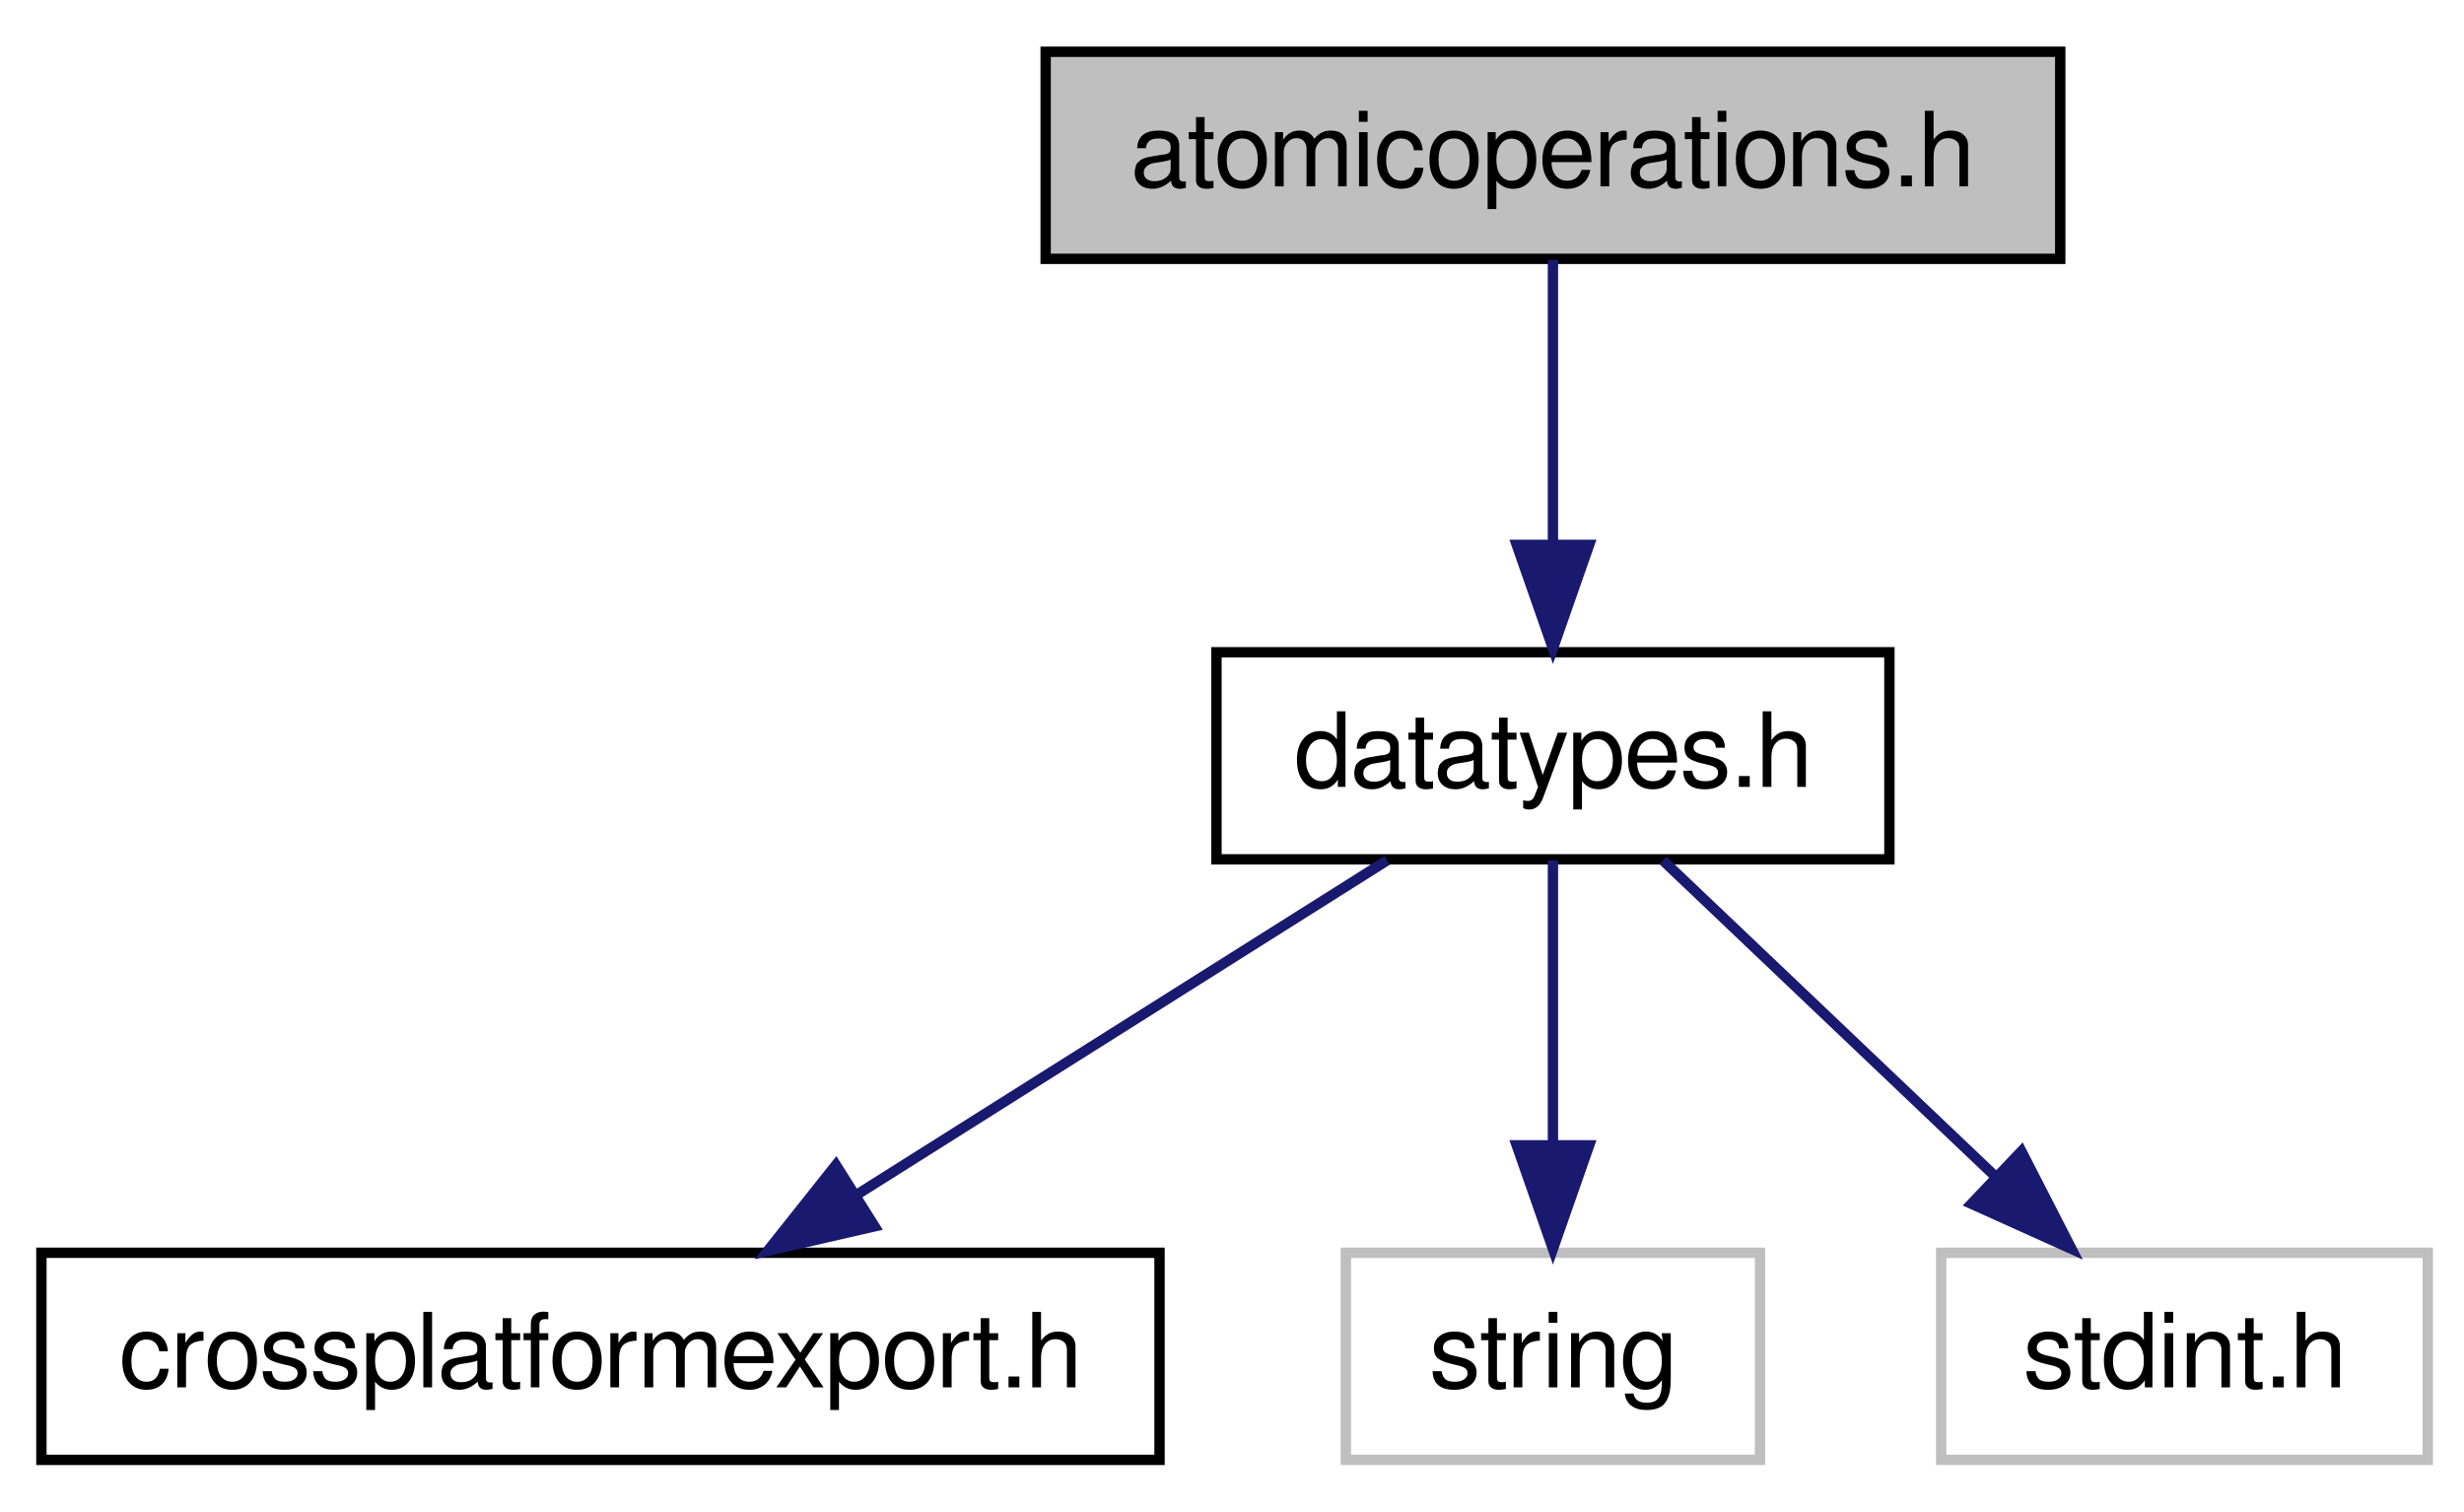
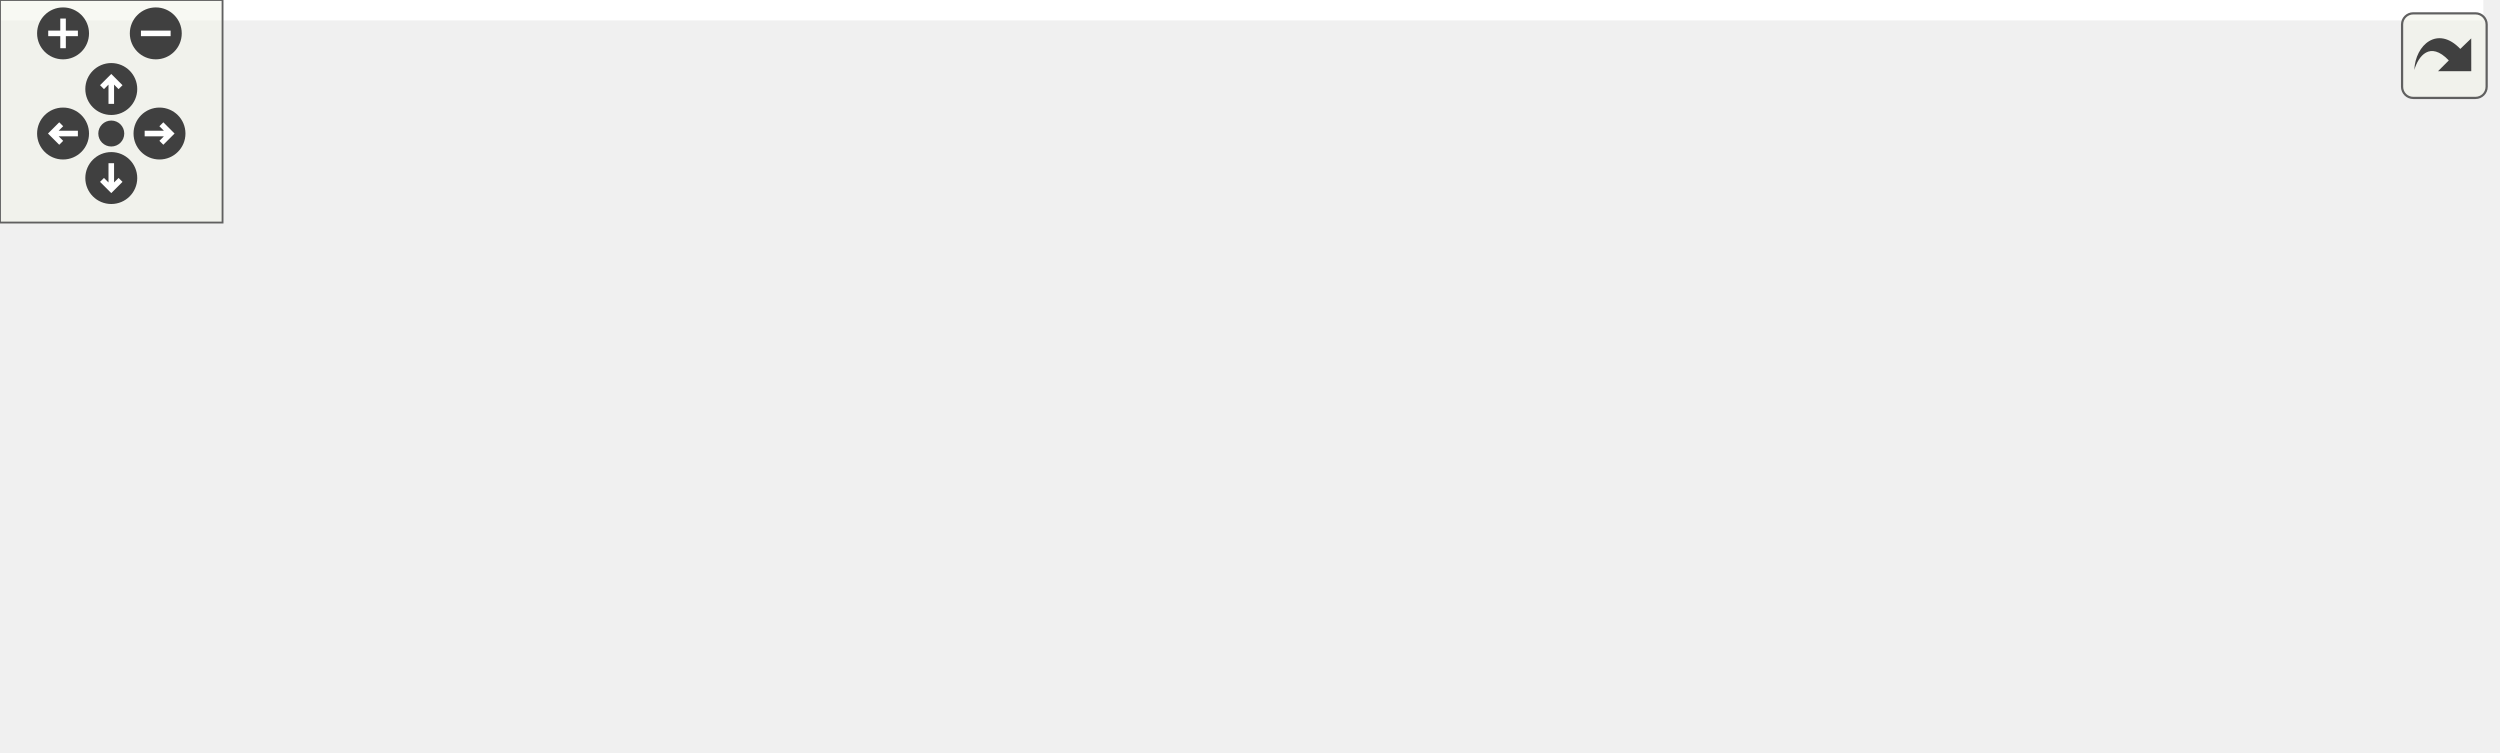
- <svg xmlns="http://www.w3.org/2000/svg" xmlns:xlink="http://www.w3.org/1999/xlink" width="238pt" height="146pt" viewBox="0.00 0.00 238.00 146.00">
-   <g id="graph1" class="graph" transform="scale(1 1) rotate(0) translate(4 142)">
-     <polygon fill="white" stroke="white" points="-4,5 -4,-142 235,-142 235,5 -4,5" />
-     <g id="node1" class="node">
-       <polygon fill="#bfbfbf" stroke="black" points="97,-117 97,-137 195,-137 195,-117 97,-117" />
-       <text text-anchor="middle" x="146" y="-124" font-family="FreeSans" font-size="10.00">atomicoperations.h</text>
+ <svg xmlns="http://www.w3.org/2000/svg" xmlns:xlink="http://www.w3.org/1999/xlink" id="main" version="1.1" xml:space="preserve">
+   <defs>
+     <circle id="rim" cx="0" cy="0" r="7" />
+     <circle id="rim2" cx="0" cy="0" r="3.5" />
+     <g id="zoomPlus">
+       <use xlink:href="#rim" fill="#404040">
+         <set attributeName="fill" to="#808080" begin="zoomplus.mouseover" end="zoomplus.mouseout" />
+       </use>
+       <path d="M-4,0h8M0,-4v8" fill="none" stroke="white" stroke-width="1.5" pointer-events="none" />
    </g>
-     <g id="node3" class="node">
-       <a xlink:href="datatypes_8h.html" target="_top" xlink:title="This file declares a few typedefs to allow flexibility, in case a change is required/desired.">
-         <polygon fill="white" stroke="black" points="113.5,-59 113.5,-79 178.5,-79 178.5,-59 113.5,-59" />
-         <text text-anchor="middle" x="146" y="-66" font-family="FreeSans" font-size="10.00">datatypes.h</text>
+     <g id="zoomMin">
+       <use xlink:href="#rim" fill="#404040">
+         <set attributeName="fill" to="#808080" begin="zoomminus.mouseover" end="zoomminus.mouseout" />
+       </use>
+       <path d="M-4,0h8" fill="none" stroke="white" stroke-width="1.5" pointer-events="none" />
+     </g>
+     <g id="dirArrow">
+       <path fill="none" stroke="white" stroke-width="1.5" d="M0,-3.0v7 M-2.5,-0.5L0,-3.0L2.5,-0.5" />
+     </g>
+     <g id="resetDef">
+       <use xlink:href="#rim2" fill="#404040">
+         <set attributeName="fill" to="#808080" begin="reset.mouseover" end="reset.mouseout" />
+       </use>
+     </g>
+   </defs>
+   <svg id="graph" class="graph">
+     <g id="viewport">
+       <polygon fill="white" stroke="white" points="-4,5 -4,-142 669,-142 669,5 -4,5" />
+       <g id="node1" class="node">
+         <polygon fill="#bfbfbf" stroke="black" points="304,-117 304,-137 402,-137 402,-117 304,-117" />
+         <text text-anchor="middle" x="353" y="-124" font-family="FreeSans" font-size="10.00">atomicoperations.h</text>
+       </g>
+       <g id="node3" class="node">
+         <a xlink:href="datatypes_8h.html" target="_top" xlink:title="This file declares a few typedefs to allow flexibility, in case a change is required/desired.">
+           <polygon fill="white" stroke="black" points="320.5,-59 320.5,-79 385.5,-79 385.5,-59 320.5,-59" />
+           <text text-anchor="middle" x="353" y="-66" font-family="FreeSans" font-size="10.00">datatypes.h</text>
+         </a>
+       </g>
+       <g id="edge2" class="edge">
+         <path fill="none" stroke="midnightblue" d="M353,-116.897C353,-109.339 353,-98.748 353,-89.446" />
+         <polygon fill="midnightblue" stroke="midnightblue" points="356.5,-89.378 353,-79.378 349.5,-89.378 356.5,-89.378" />
+       </g>
+       <g id="node5" class="node">
+         <a xlink:href="crossplatformexport_8h.html" target="_top" xlink:title="This file determines what features are offered by the compiler that this library can take advantage o...">
+           <polygon fill="white" stroke="black" points="0,-1 0,-21 108,-21 108,-1 0,-1" />
+           <text text-anchor="middle" x="54" y="-8" font-family="FreeSans" font-size="10.00">crossplatformexport.h</text>
+         </a>
+       </g>
+       <g id="edge4" class="edge">
+         <path fill="none" stroke="midnightblue" d="M320.433,-62.683C271.47,-53.185 178.02,-35.057 115.844,-22.997" />
+         <polygon fill="midnightblue" stroke="midnightblue" points="116.247,-19.51 105.764,-21.041 114.914,-26.381 116.247,-19.51" />
+       </g>
+       <g id="node7" class="node">
+         <polygon fill="white" stroke="#bfbfbf" points="125.5,-1 125.5,-21 168.5,-21 168.5,-1 125.5,-1" />
+         <text text-anchor="middle" x="147" y="-8" font-family="FreeSans" font-size="10.00">vector</text>
+       </g>
+       <g id="edge6" class="edge">
+         <path fill="none" stroke="midnightblue" d="M320.307,-61.21C286.788,-53.018 232.988,-39.302 178.389,-22.27" />
+         <polygon fill="midnightblue" stroke="midnightblue" points="179.139,-18.836 168.55,-19.166 177.034,-25.512 179.139,-18.836" />
+       </g>
+       <g id="node9" class="node">
+         <polygon fill="white" stroke="#bfbfbf" points="186,-1 186,-21 226,-21 226,-1 186,-1" />
+         <text text-anchor="middle" x="206" y="-8" font-family="FreeSans" font-size="10.00">string</text>
+       </g>
+       <g id="edge8" class="edge">
+         <path fill="none" stroke="midnightblue" d="M327.395,-58.897C301.865,-48.825 262.682,-33.364 235.778,-22.749" />
+         <polygon fill="midnightblue" stroke="midnightblue" points="236.709,-19.354 226.122,-18.939 234.139,-25.865 236.709,-19.354" />
+       </g>
+       <g id="node11" class="node">
+         <polygon fill="white" stroke="#bfbfbf" points="243.5,-1 243.5,-21 294.5,-21 294.5,-1 243.5,-1" />
+         <text text-anchor="middle" x="269" y="-8" font-family="FreeSans" font-size="10.00">ostream</text>
+       </g>
+       <g id="edge10" class="edge">
+         <path fill="none" stroke="midnightblue" d="M338.368,-58.897C325.678,-50.135 307.085,-37.297 292.341,-27.116" />
+         <polygon fill="midnightblue" stroke="midnightblue" points="293.964,-23.983 283.746,-21.182 289.986,-29.744 293.964,-23.983" />
+       </g>
+       <g id="node13" class="node">
+         <polygon fill="white" stroke="#bfbfbf" points="311.5,-1 311.5,-21 346.5,-21 346.5,-1 311.5,-1" />
+         <text text-anchor="middle" x="329" y="-8" font-family="FreeSans" font-size="10.00">map</text>
+       </g>
+       <g id="edge12" class="edge">
+         <path fill="none" stroke="midnightblue" d="M348.82,-58.897C345.624,-51.175 341.118,-40.286 337.21,-30.841" />
+         <polygon fill="midnightblue" stroke="midnightblue" points="340.352,-29.279 333.294,-21.378 333.884,-31.956 340.352,-29.279" />
+       </g>
+       <g id="node15" class="node">
+         <polygon fill="white" stroke="#bfbfbf" points="363.5,-1 363.5,-21 392.5,-21 392.5,-1 363.5,-1" />
+         <text text-anchor="middle" x="378" y="-8" font-family="FreeSans" font-size="10.00">set</text>
+       </g>
+       <g id="edge14" class="edge">
+         <path fill="none" stroke="midnightblue" d="M357.355,-58.897C360.683,-51.175 365.377,-40.286 369.448,-30.841" />
+         <polygon fill="midnightblue" stroke="midnightblue" points="372.783,-31.946 373.527,-21.378 366.354,-29.175 372.783,-31.946" />
+       </g>
+       <g id="node17" class="node">
+         <polygon fill="white" stroke="#bfbfbf" points="410,-1 410,-21 460,-21 460,-1 410,-1" />
+         <text text-anchor="middle" x="435" y="-8" font-family="FreeSans" font-size="10.00">sstream</text>
+       </g>
+       <g id="edge16" class="edge">
+         <path fill="none" stroke="midnightblue" d="M367.283,-58.897C379.671,-50.135 397.822,-37.297 412.215,-27.116" />
+         <polygon fill="midnightblue" stroke="midnightblue" points="414.462,-29.814 420.605,-21.182 410.42,-24.099 414.462,-29.814" />
+       </g>
+       <g id="node19" class="node">
+         <polygon fill="white" stroke="#bfbfbf" points="477.5,-1 477.5,-21 526.5,-21 526.5,-1 477.5,-1" />
+         <text text-anchor="middle" x="502" y="-8" font-family="FreeSans" font-size="10.00">fstream</text>
+       </g>
+       <g id="edge18" class="edge">
+         <path fill="none" stroke="midnightblue" d="M378.954,-58.897C403.608,-49.3 440.824,-34.813 467.871,-24.285" />
+         <polygon fill="midnightblue" stroke="midnightblue" points="469.284,-27.491 477.333,-20.602 466.744,-20.968 469.284,-27.491" />
+       </g>
+       <g id="node21" class="node">
+         <polygon fill="white" stroke="#bfbfbf" points="544,-1 544,-21 600,-21 600,-1 544,-1" />
+         <text text-anchor="middle" x="572" y="-8" font-family="FreeSans" font-size="10.00">algorithm</text>
+       </g>
+       <g id="edge20" class="edge">
+         <path fill="none" stroke="midnightblue" d="M385.643,-60.949C420.145,-52.357 476.381,-38.117 533.779,-22.278" />
+         <polygon fill="midnightblue" stroke="midnightblue" points="535.047,-25.558 543.749,-19.514 533.177,-18.813 535.047,-25.558" />
+       </g>
+       <g id="node23" class="node">
+         <polygon fill="white" stroke="#bfbfbf" points="617.5,-1 617.5,-21 664.5,-21 664.5,-1 617.5,-1" />
+         <text text-anchor="middle" x="641" y="-8" font-family="FreeSans" font-size="10.00">stdint.h</text>
+       </g>
+       <g id="edge22" class="edge">
+         <path fill="none" stroke="midnightblue" d="M385.671,-64.601C432.852,-57.903 522.88,-43.832 607.588,-22.114" />
+         <polygon fill="midnightblue" stroke="midnightblue" points="608.561,-25.477 617.355,-19.569 606.796,-18.704 608.561,-25.477" />
+       </g>
+     </g>
+   </svg>
+   <g id="navigator" transform="translate(0 0)" fill="#404254">
+     <rect fill="#f2f5e9" fill-opacity="0.5" stroke="#606060" stroke-width=".5" x="0" y="0" width="60" height="60" />
+     <use id="zoomplus" xlink:href="#zoomPlus" x="17" y="9" />
+     <use id="zoomminus" xlink:href="#zoomMin" x="42" y="9" />
+     <use id="reset" xlink:href="#resetDef" x="30" y="36" />
+     <g id="arrowUp" xlink:href="#dirArrow" transform="translate(30 24)">
+       <use xlink:href="#rim" fill="#404040">
+         <set attributeName="fill" to="#808080" begin="arrowUp.mouseover" end="arrowUp.mouseout" />
+       </use>
+       <path fill="none" stroke="white" stroke-width="1.5" d="M0,-3.0v7 M-2.5,-0.5L0,-3.0L2.5,-0.5" />
+     </g>
+     <g id="arrowRight" xlink:href="#dirArrow" transform="rotate(90) translate(36 -43)">
+       <use xlink:href="#rim" fill="#404040">
+         <set attributeName="fill" to="#808080" begin="arrowRight.mouseover" end="arrowRight.mouseout" />
+       </use>
+       <path fill="none" stroke="white" stroke-width="1.5" d="M0,-3.0v7 M-2.5,-0.5L0,-3.0L2.5,-0.5" />
+     </g>
+     <g id="arrowDown" xlink:href="#dirArrow" transform="rotate(180) translate(-30 -48)">
+       <use xlink:href="#rim" fill="#404040">
+         <set attributeName="fill" to="#808080" begin="arrowDown.mouseover" end="arrowDown.mouseout" />
+       </use>
+       <path fill="none" stroke="white" stroke-width="1.5" d="M0,-3.0v7 M-2.5,-0.5L0,-3.0L2.5,-0.5" />
+     </g>
+     <g id="arrowLeft" xlink:href="#dirArrow" transform="rotate(270) translate(-36 17)">
+       <use xlink:href="#rim" fill="#404040">
+         <set attributeName="fill" to="#808080" begin="arrowLeft.mouseover" end="arrowLeft.mouseout" />
+       </use>
+       <path fill="none" stroke="white" stroke-width="1.5" d="M0,-3.0v7 M-2.5,-0.5L0,-3.0L2.5,-0.5" />
+     </g>
+   </g>
+   <svg viewBox="0 0 15 15" width="100%" height="30px" preserveAspectRatio="xMaxYMin meet">
+     <g id="arrow_out" transform="scale(0.3 0.3)">
+       <a xlink:href="atomicoperations_8h__incl_org.svg" target="_base">
+         <rect id="button" ry="5" rx="5" y="6" x="6" height="38" width="38" fill="#f2f5e9" fill-opacity="0.5" stroke="#606060" stroke-width="1.0" />
+         <path id="arrow" d="M 11.5,31.437 C 11.94,20.098 22.043,11.323 32.159,21.979 L 37.069,17.246 C 37.069,17.246 37.088,32 37.088,32 L 22.16,31.978 C 22.16,31.978 26.998,27.14 26.998,27.14 C 18.529,18.264 13.292,25.23 11.5,31.437 z" style="fill:#404040;" />
      </a>
    </g>
-     <g id="edge2" class="edge">
-       <path fill="none" stroke="midnightblue" d="M146,-116.897C146,-109.339 146,-98.748 146,-89.446" />
-       <polygon fill="midnightblue" stroke="midnightblue" points="149.5,-89.378 146,-79.378 142.5,-89.378 149.5,-89.378" />
-     </g>
-     <g id="node5" class="node">
-       <a xlink:href="crossplatformexport_8h.html" target="_top" xlink:title="This file determines what features are offered by the compiler that this library can take advantage o...">
-         <polygon fill="white" stroke="black" points="0,-1 0,-21 108,-21 108,-1 0,-1" />
-         <text text-anchor="middle" x="54" y="-8" font-family="FreeSans" font-size="10.00">crossplatformexport.h</text>
-       </a>
-     </g>
-     <g id="edge4" class="edge">
-       <path fill="none" stroke="midnightblue" d="M129.975,-58.897C115.814,-49.97 94.941,-36.811 78.654,-26.543" />
-       <polygon fill="midnightblue" stroke="midnightblue" points="80.476,-23.554 70.15,-21.182 76.743,-29.476 80.476,-23.554" />
-     </g>
-     <g id="node7" class="node">
-       <polygon fill="white" stroke="#bfbfbf" points="126,-1 126,-21 166,-21 166,-1 126,-1" />
-       <text text-anchor="middle" x="146" y="-8" font-family="FreeSans" font-size="10.00">string</text>
-     </g>
-     <g id="edge6" class="edge">
-       <path fill="none" stroke="midnightblue" d="M146,-58.897C146,-51.339 146,-40.748 146,-31.446" />
-       <polygon fill="midnightblue" stroke="midnightblue" points="149.5,-31.378 146,-21.378 142.5,-31.378 149.5,-31.378" />
-     </g>
-     <g id="node9" class="node">
-       <polygon fill="white" stroke="#bfbfbf" points="183.5,-1 183.5,-21 230.5,-21 230.5,-1 183.5,-1" />
-       <text text-anchor="middle" x="207" y="-8" font-family="FreeSans" font-size="10.00">stdint.h</text>
-     </g>
-     <g id="edge8" class="edge">
-       <path fill="none" stroke="midnightblue" d="M156.625,-58.897C165.439,-50.517 178.173,-38.409 188.633,-28.464" />
-       <polygon fill="midnightblue" stroke="midnightblue" points="191.25,-30.805 196.086,-21.378 186.427,-25.732 191.25,-30.805" />
-     </g>
-   </g>
+   </svg>
</svg>
